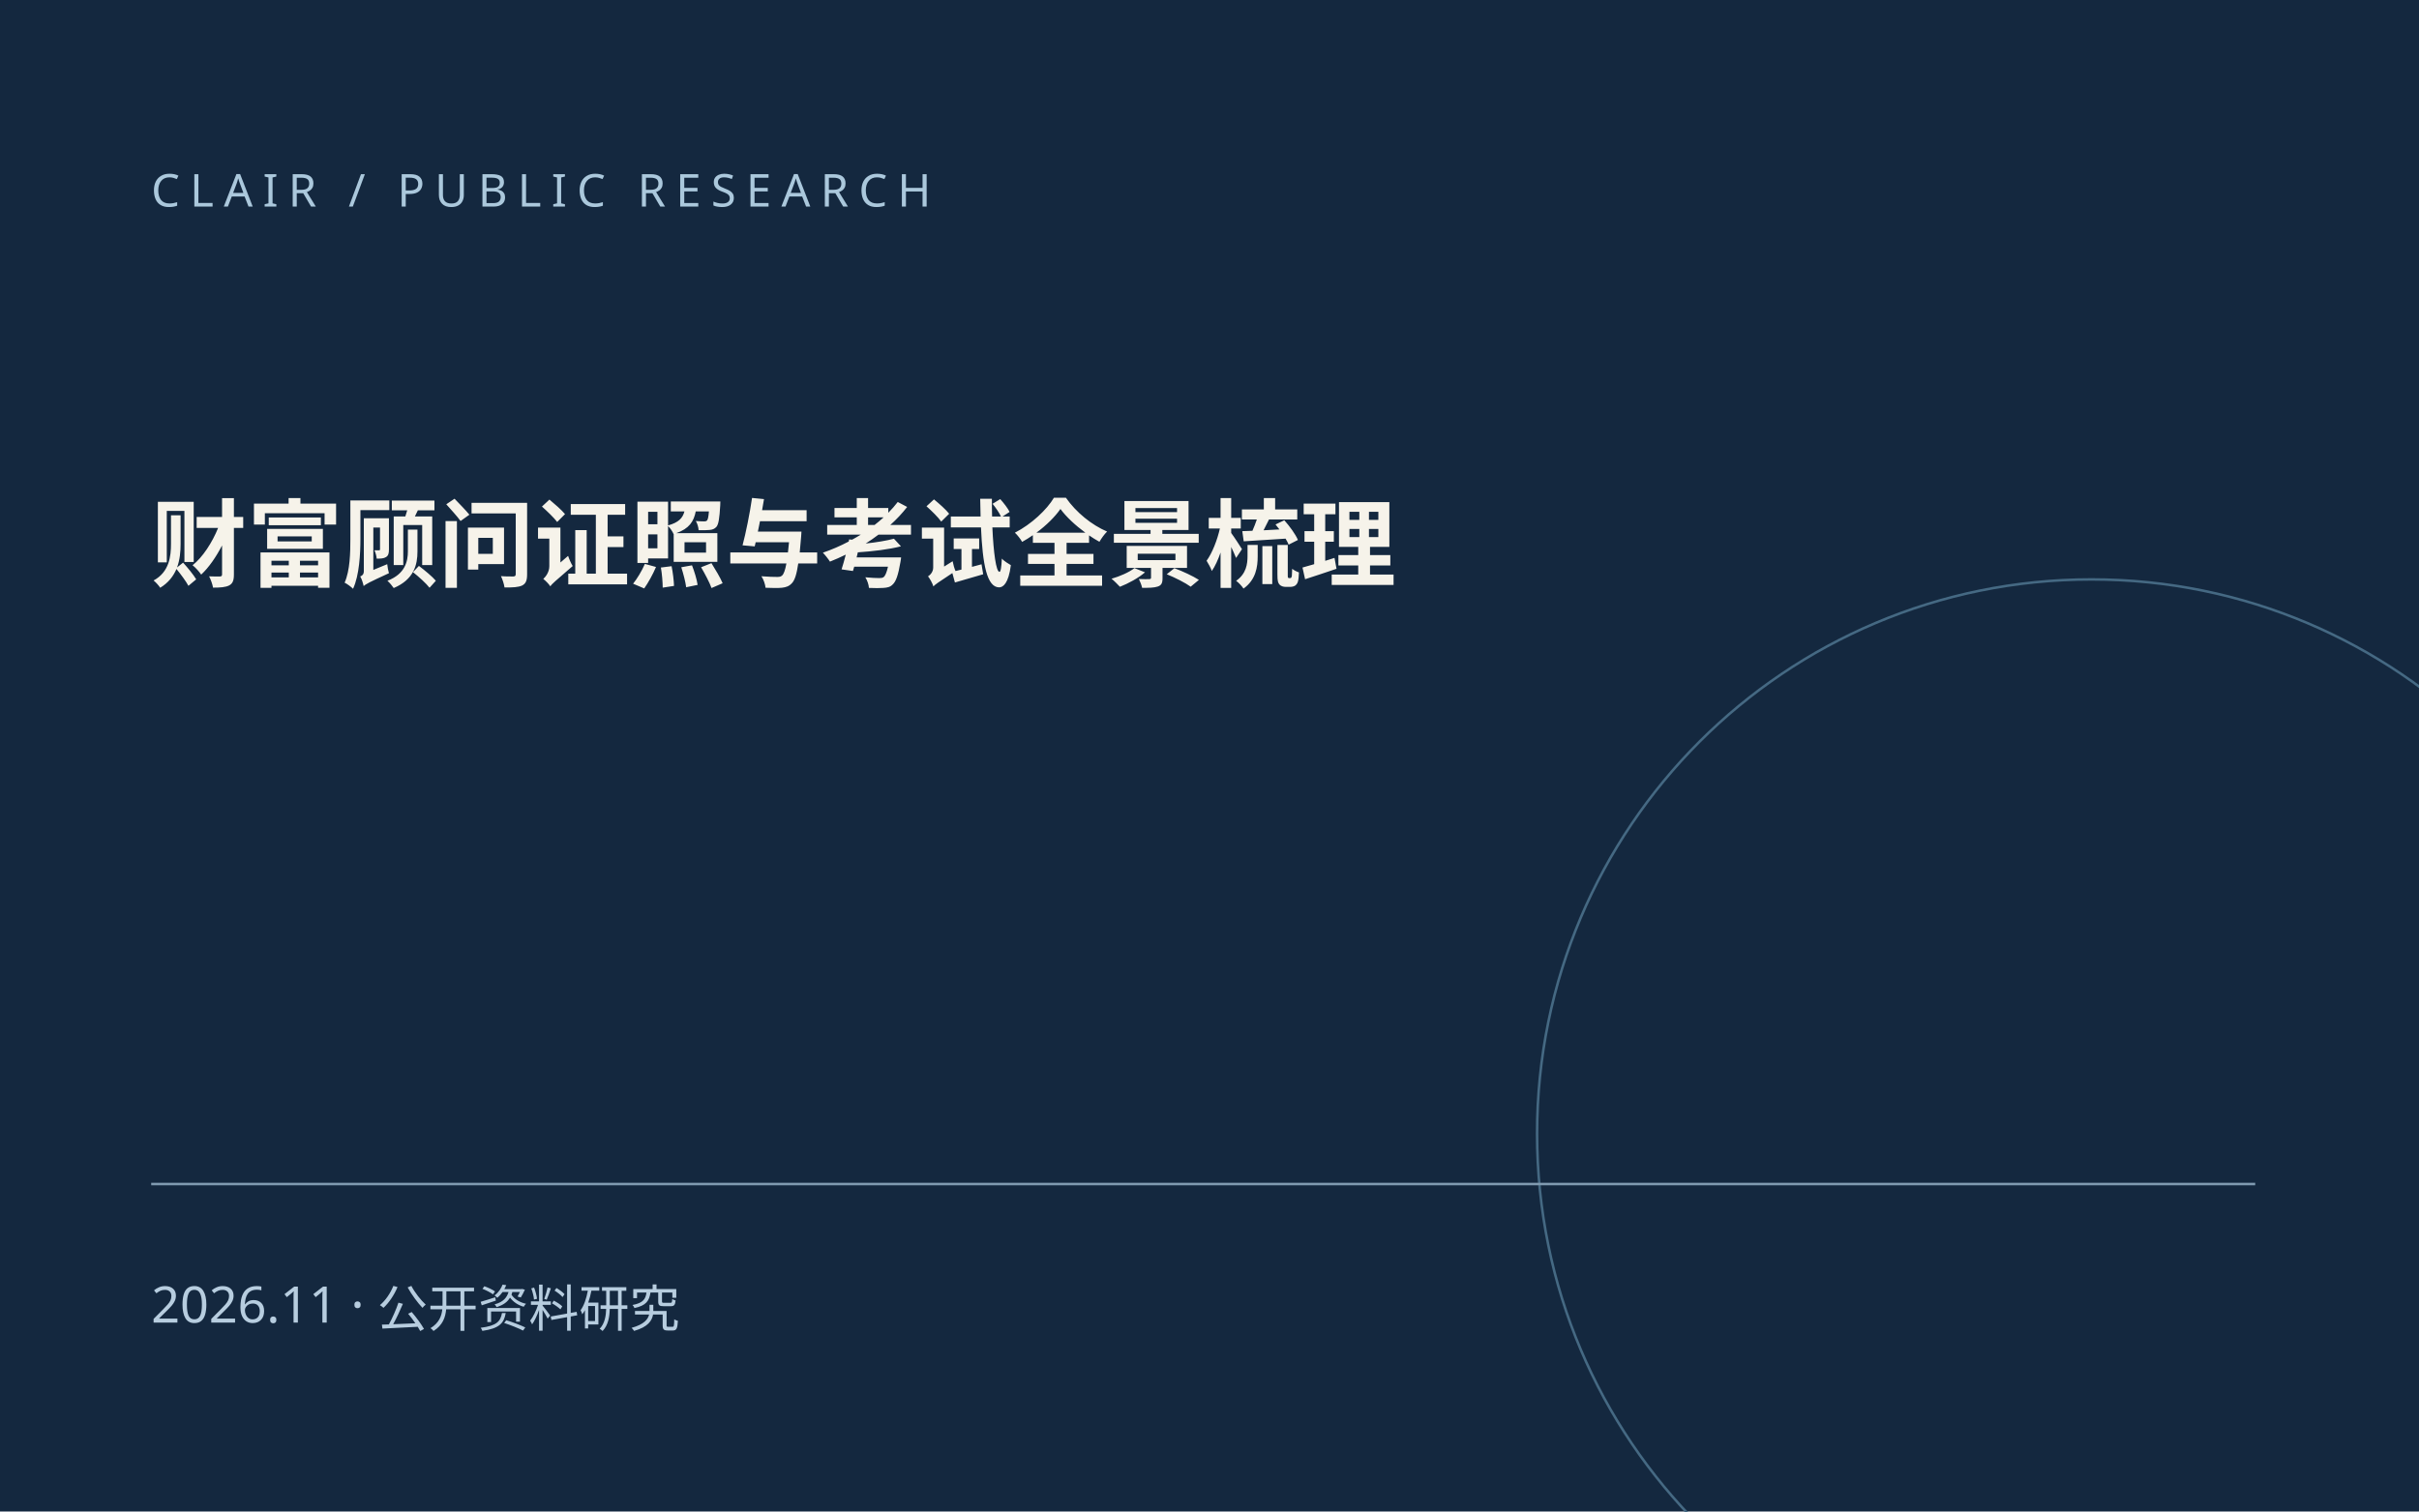
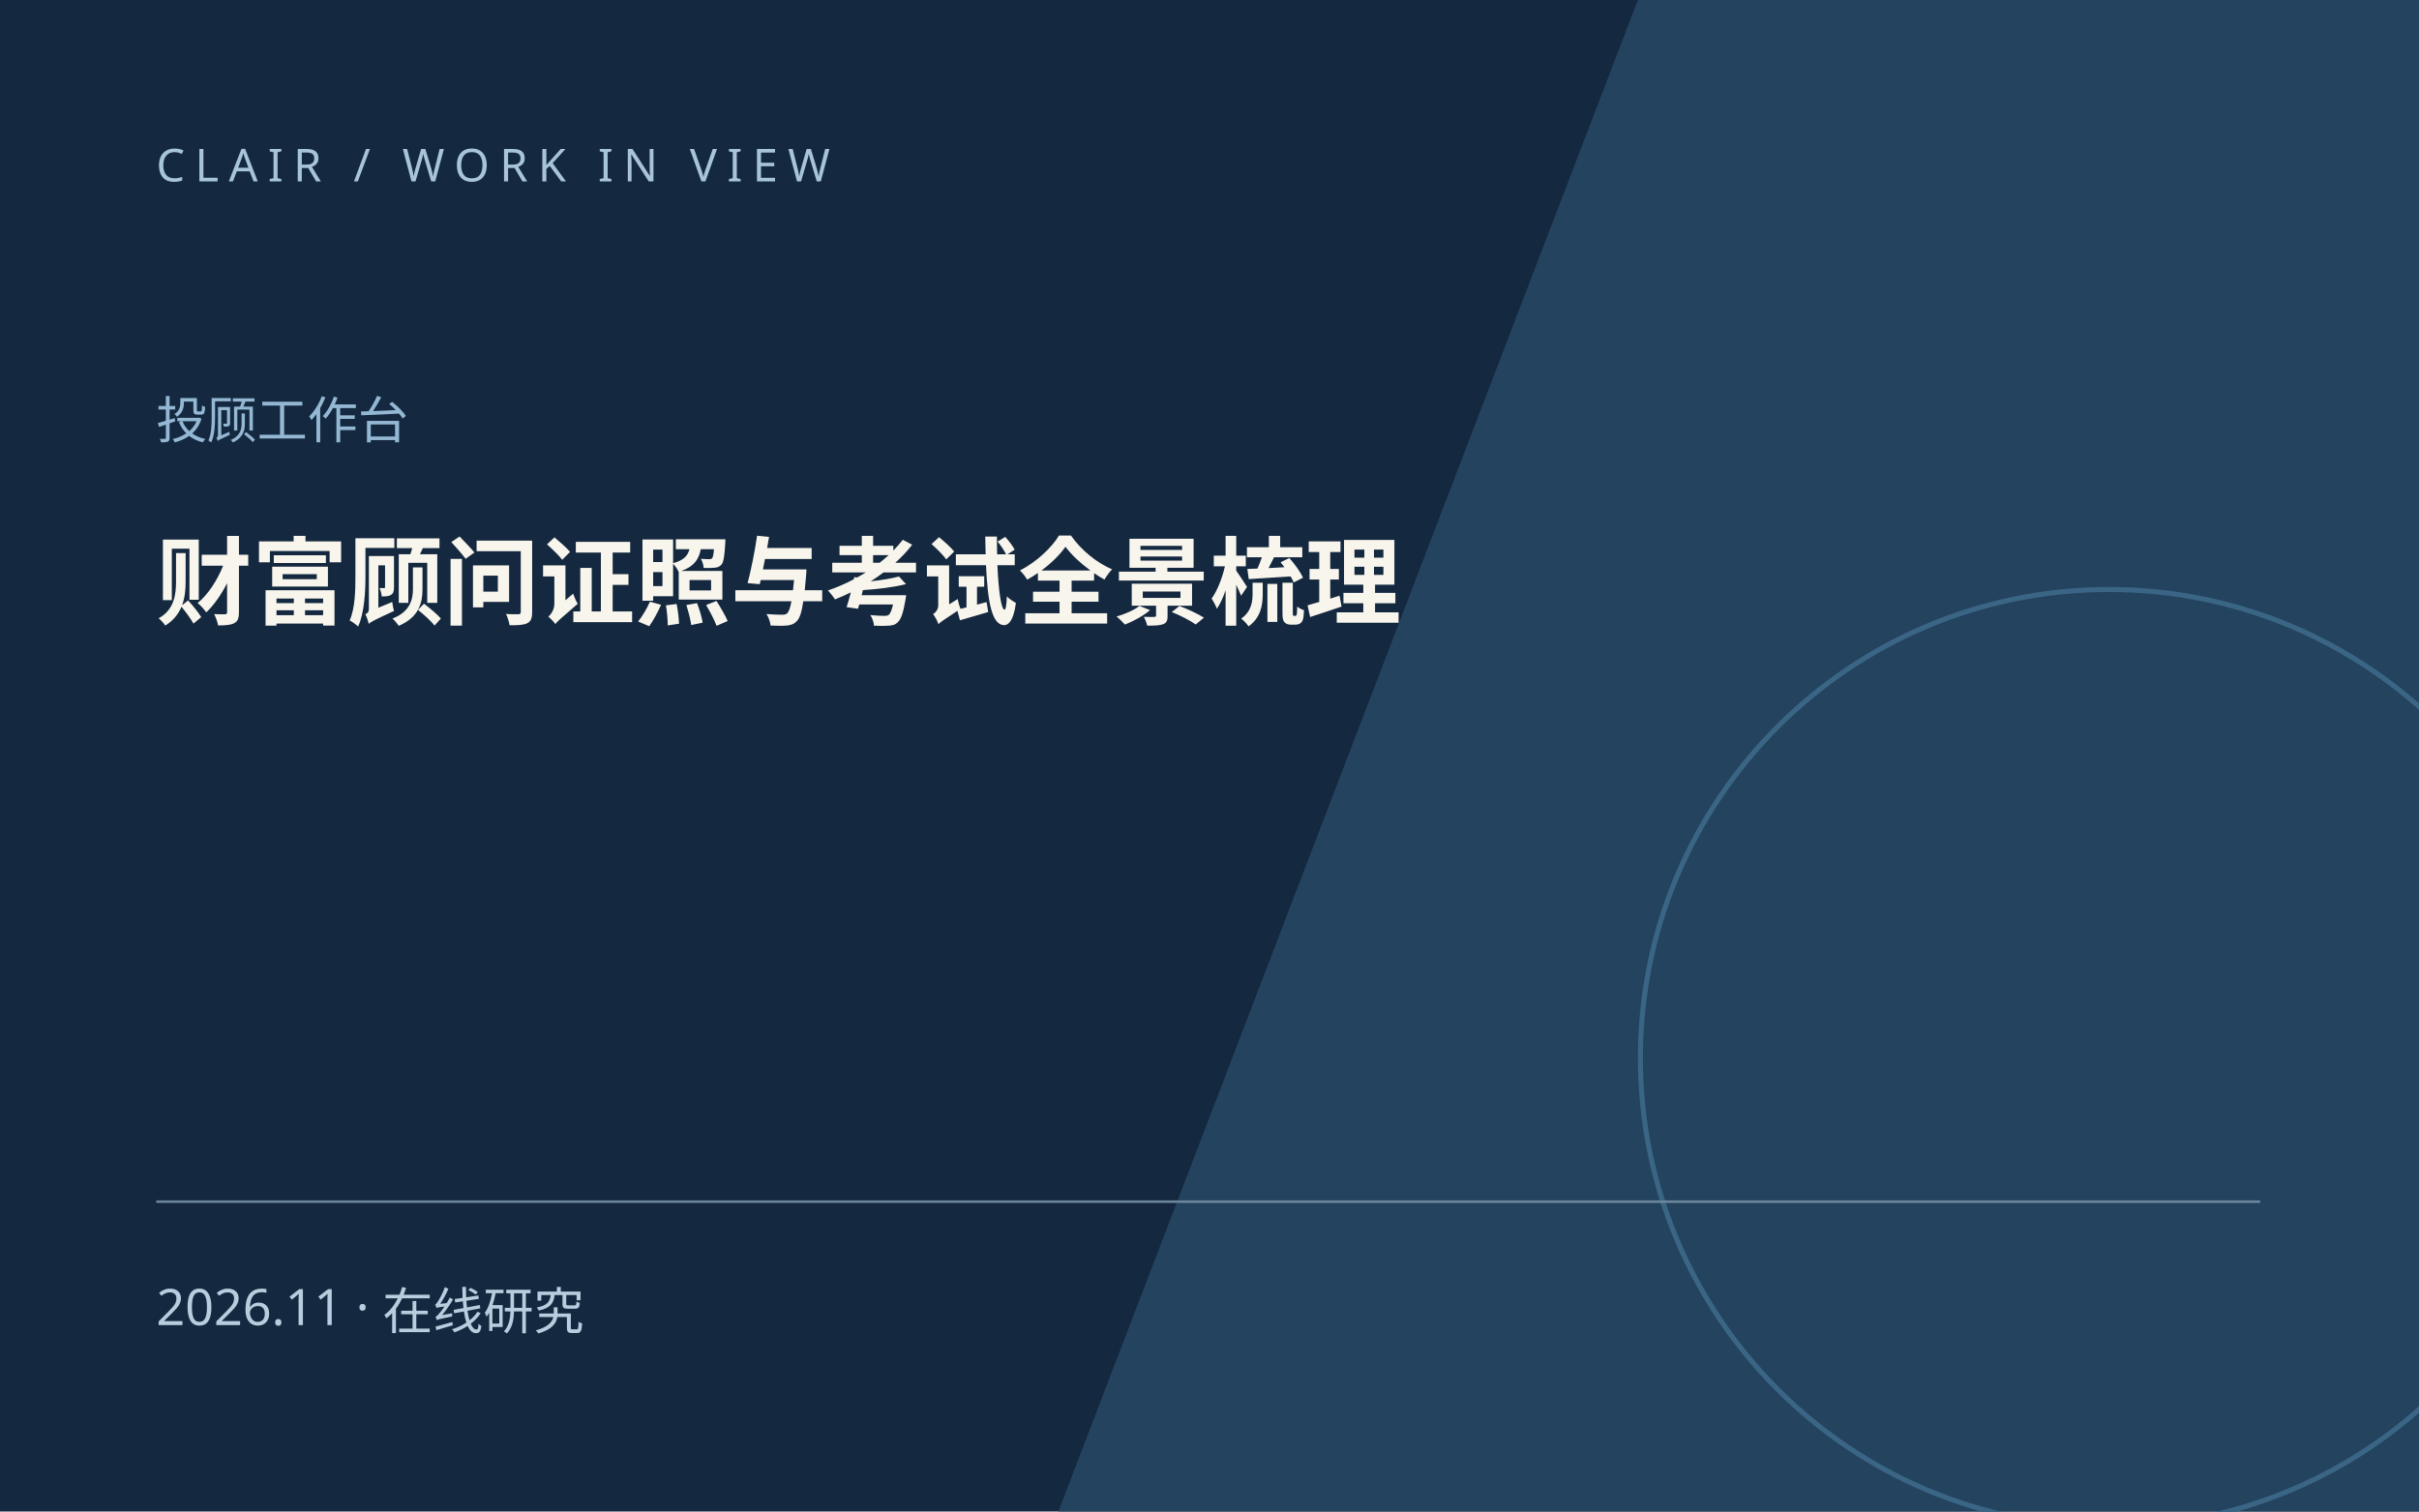
- <svg xmlns="http://www.w3.org/2000/svg" width="960" height="600">
+ <svg xmlns="http://www.w3.org/2000/svg" width="960" height="600" viewBox="0 0 960 600">
  <rect width="960" height="600" fill="#14283f" />
-   <circle cx="830" cy="450" r="220" fill="none" stroke="#456983" />
-   <text x="60" y="82" font-family="sans-serif" font-size="18" fill="#abc8dc" letter-spacing="4">CLAIR / PUBLIC RESEARCH</text>
-   <text x="60" y="230" font-family="sans-serif" font-size="38" font-weight="650" fill="#f6f3ea">财富顾问证照与考试全景梳理</text>
-   <path d="M60 470H895" stroke="#7f9ab0" />
-   <text x="60" y="525" font-family="sans-serif" font-size="20" fill="#b7cddf">2026.11 · 公开资料研究</text>
+   <path d="M650 0H960V600H420Z" fill="#23435f" />
+   <circle cx="837" cy="420" r="186" fill="none" stroke="#3b6585" stroke-width="2" />
+   <text x="62" y="72" fill="#a8c4d9" font-family="sans-serif" font-size="18" letter-spacing="4">CLAIR / WORK IN VIEW</text>
+   <text x="62" y="174" fill="#94b7d3" font-family="sans-serif" font-size="20">投顾工作台</text>
+   <text x="62" y="245" fill="#f8f5ed" font-family="sans-serif" font-weight="650" font-size="38">财富顾问证照与考试全景梳理</text>
+   <path d="M62 477H897" stroke="#6c879c" />
+   <text x="62" y="526" fill="#b8cddd" font-family="sans-serif" font-size="20">2026.11  ·  在线研究</text>
</svg>
